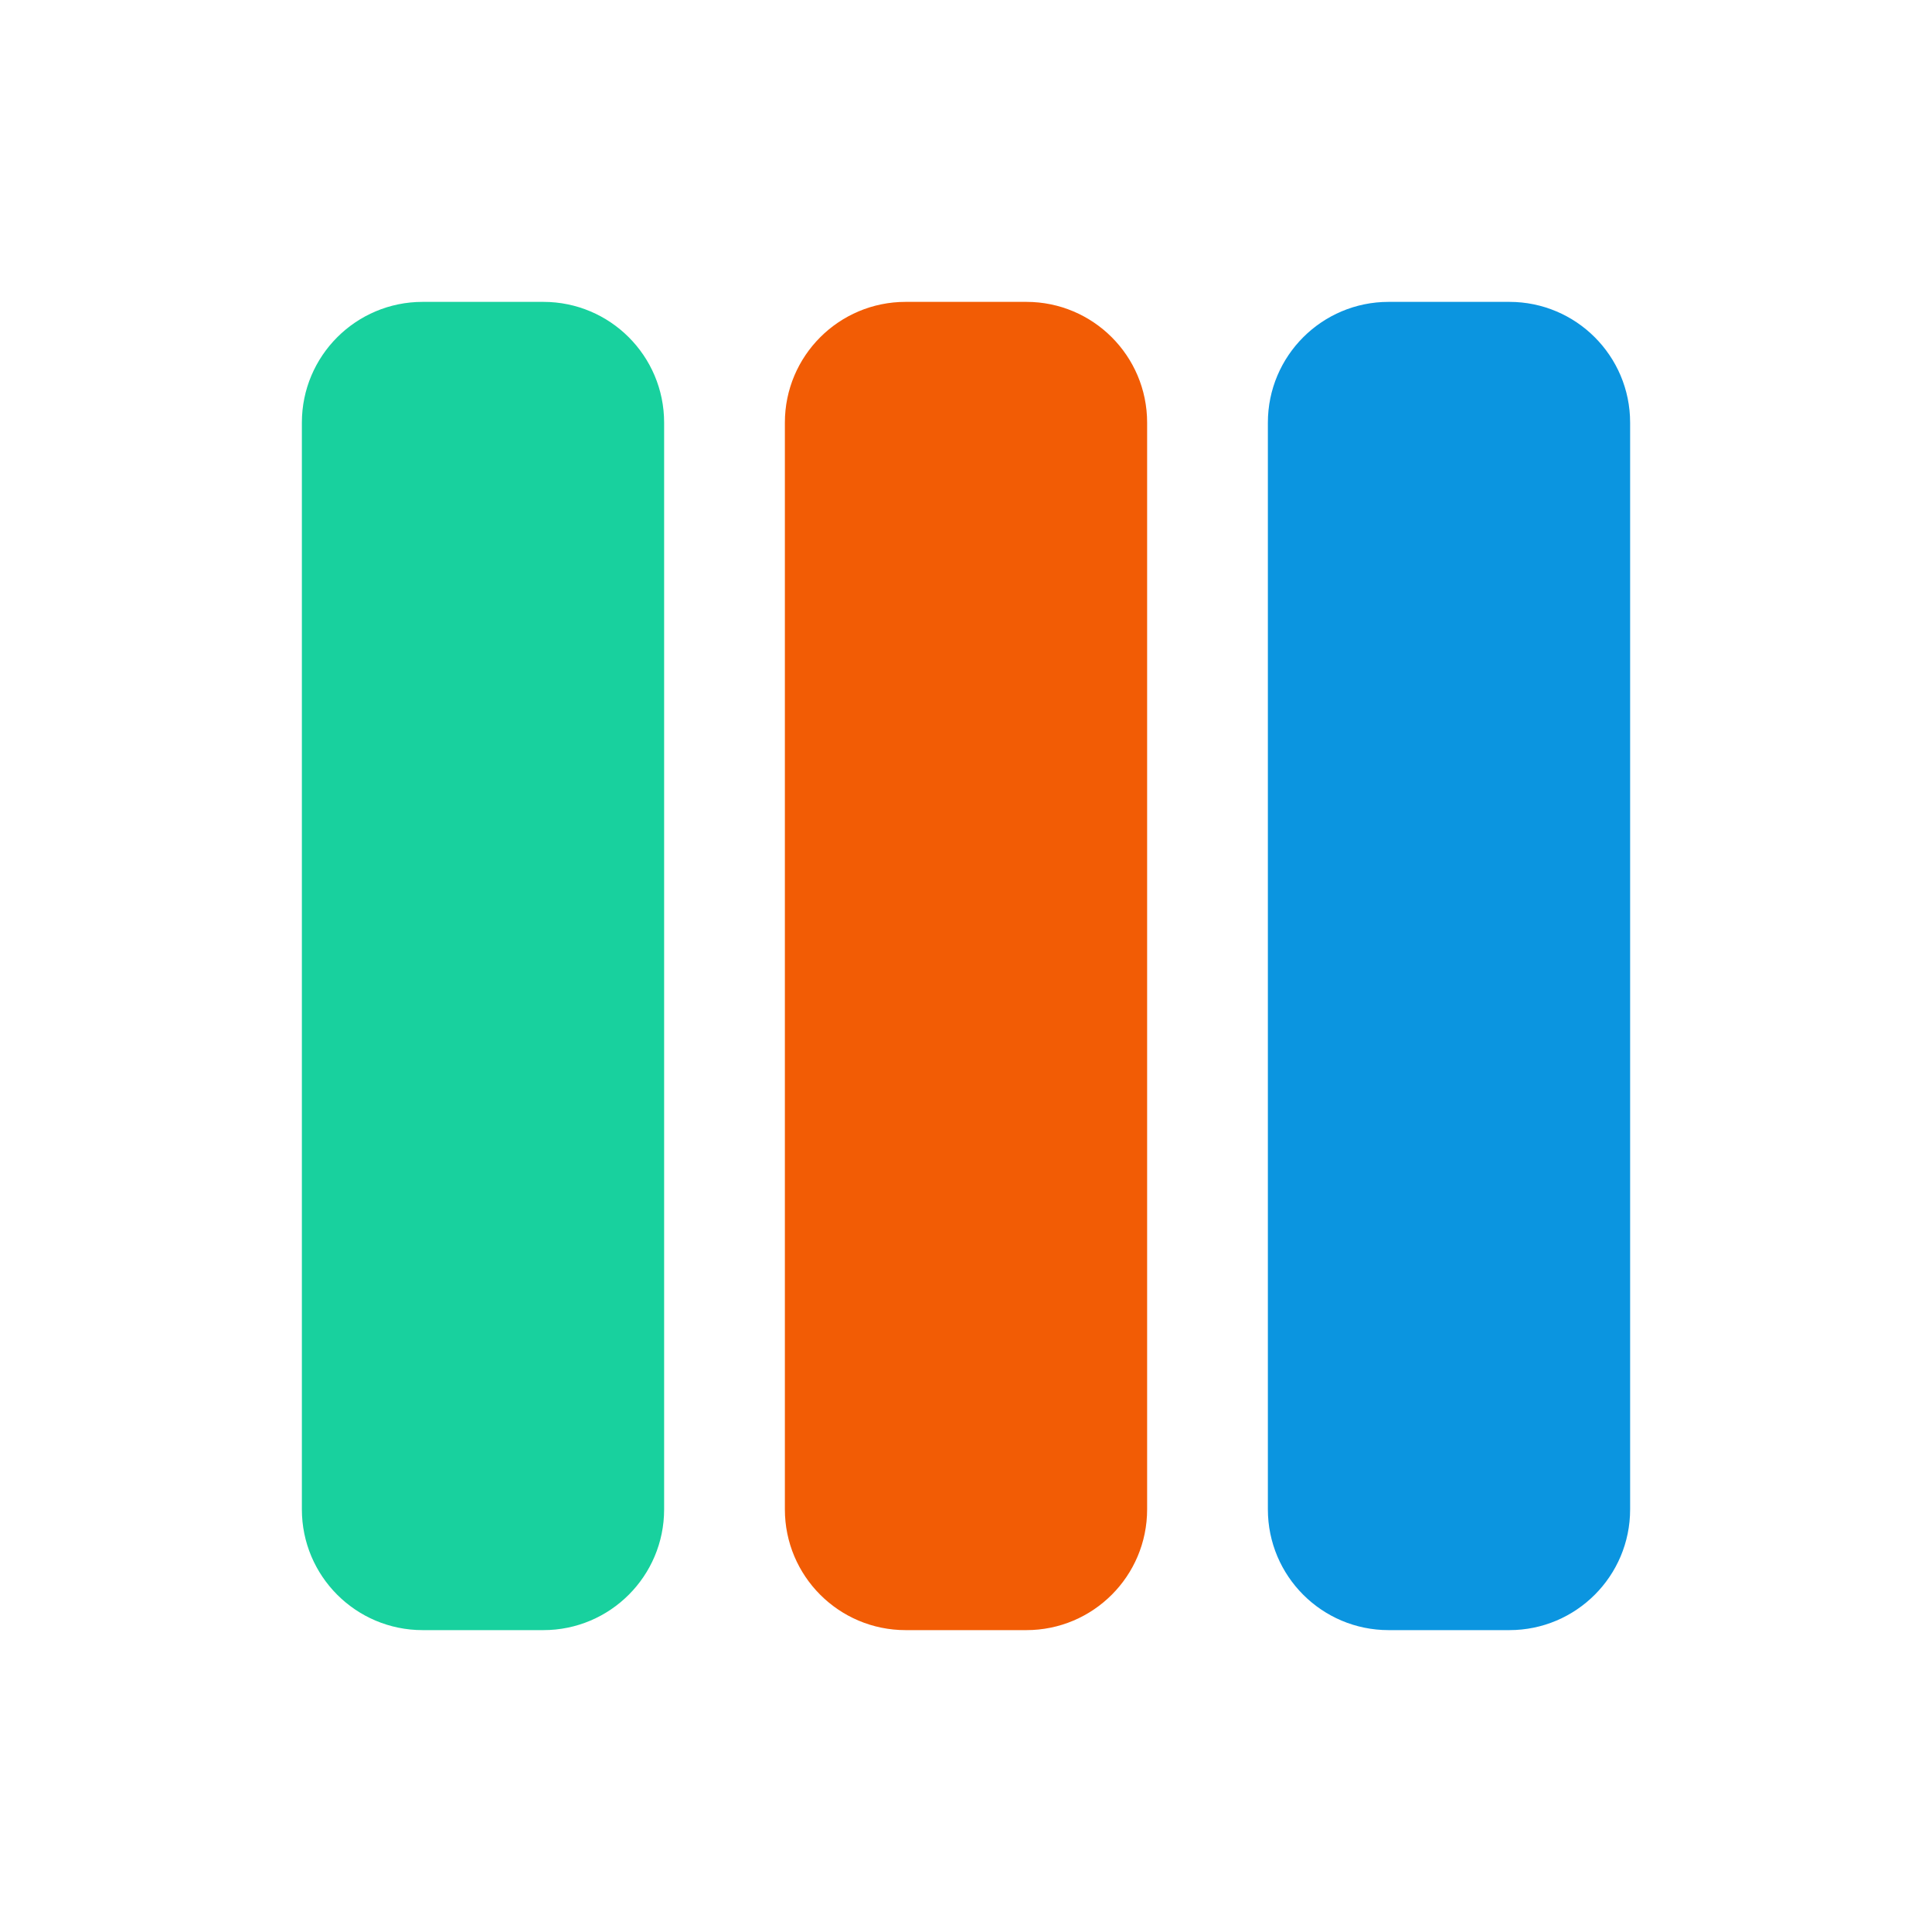
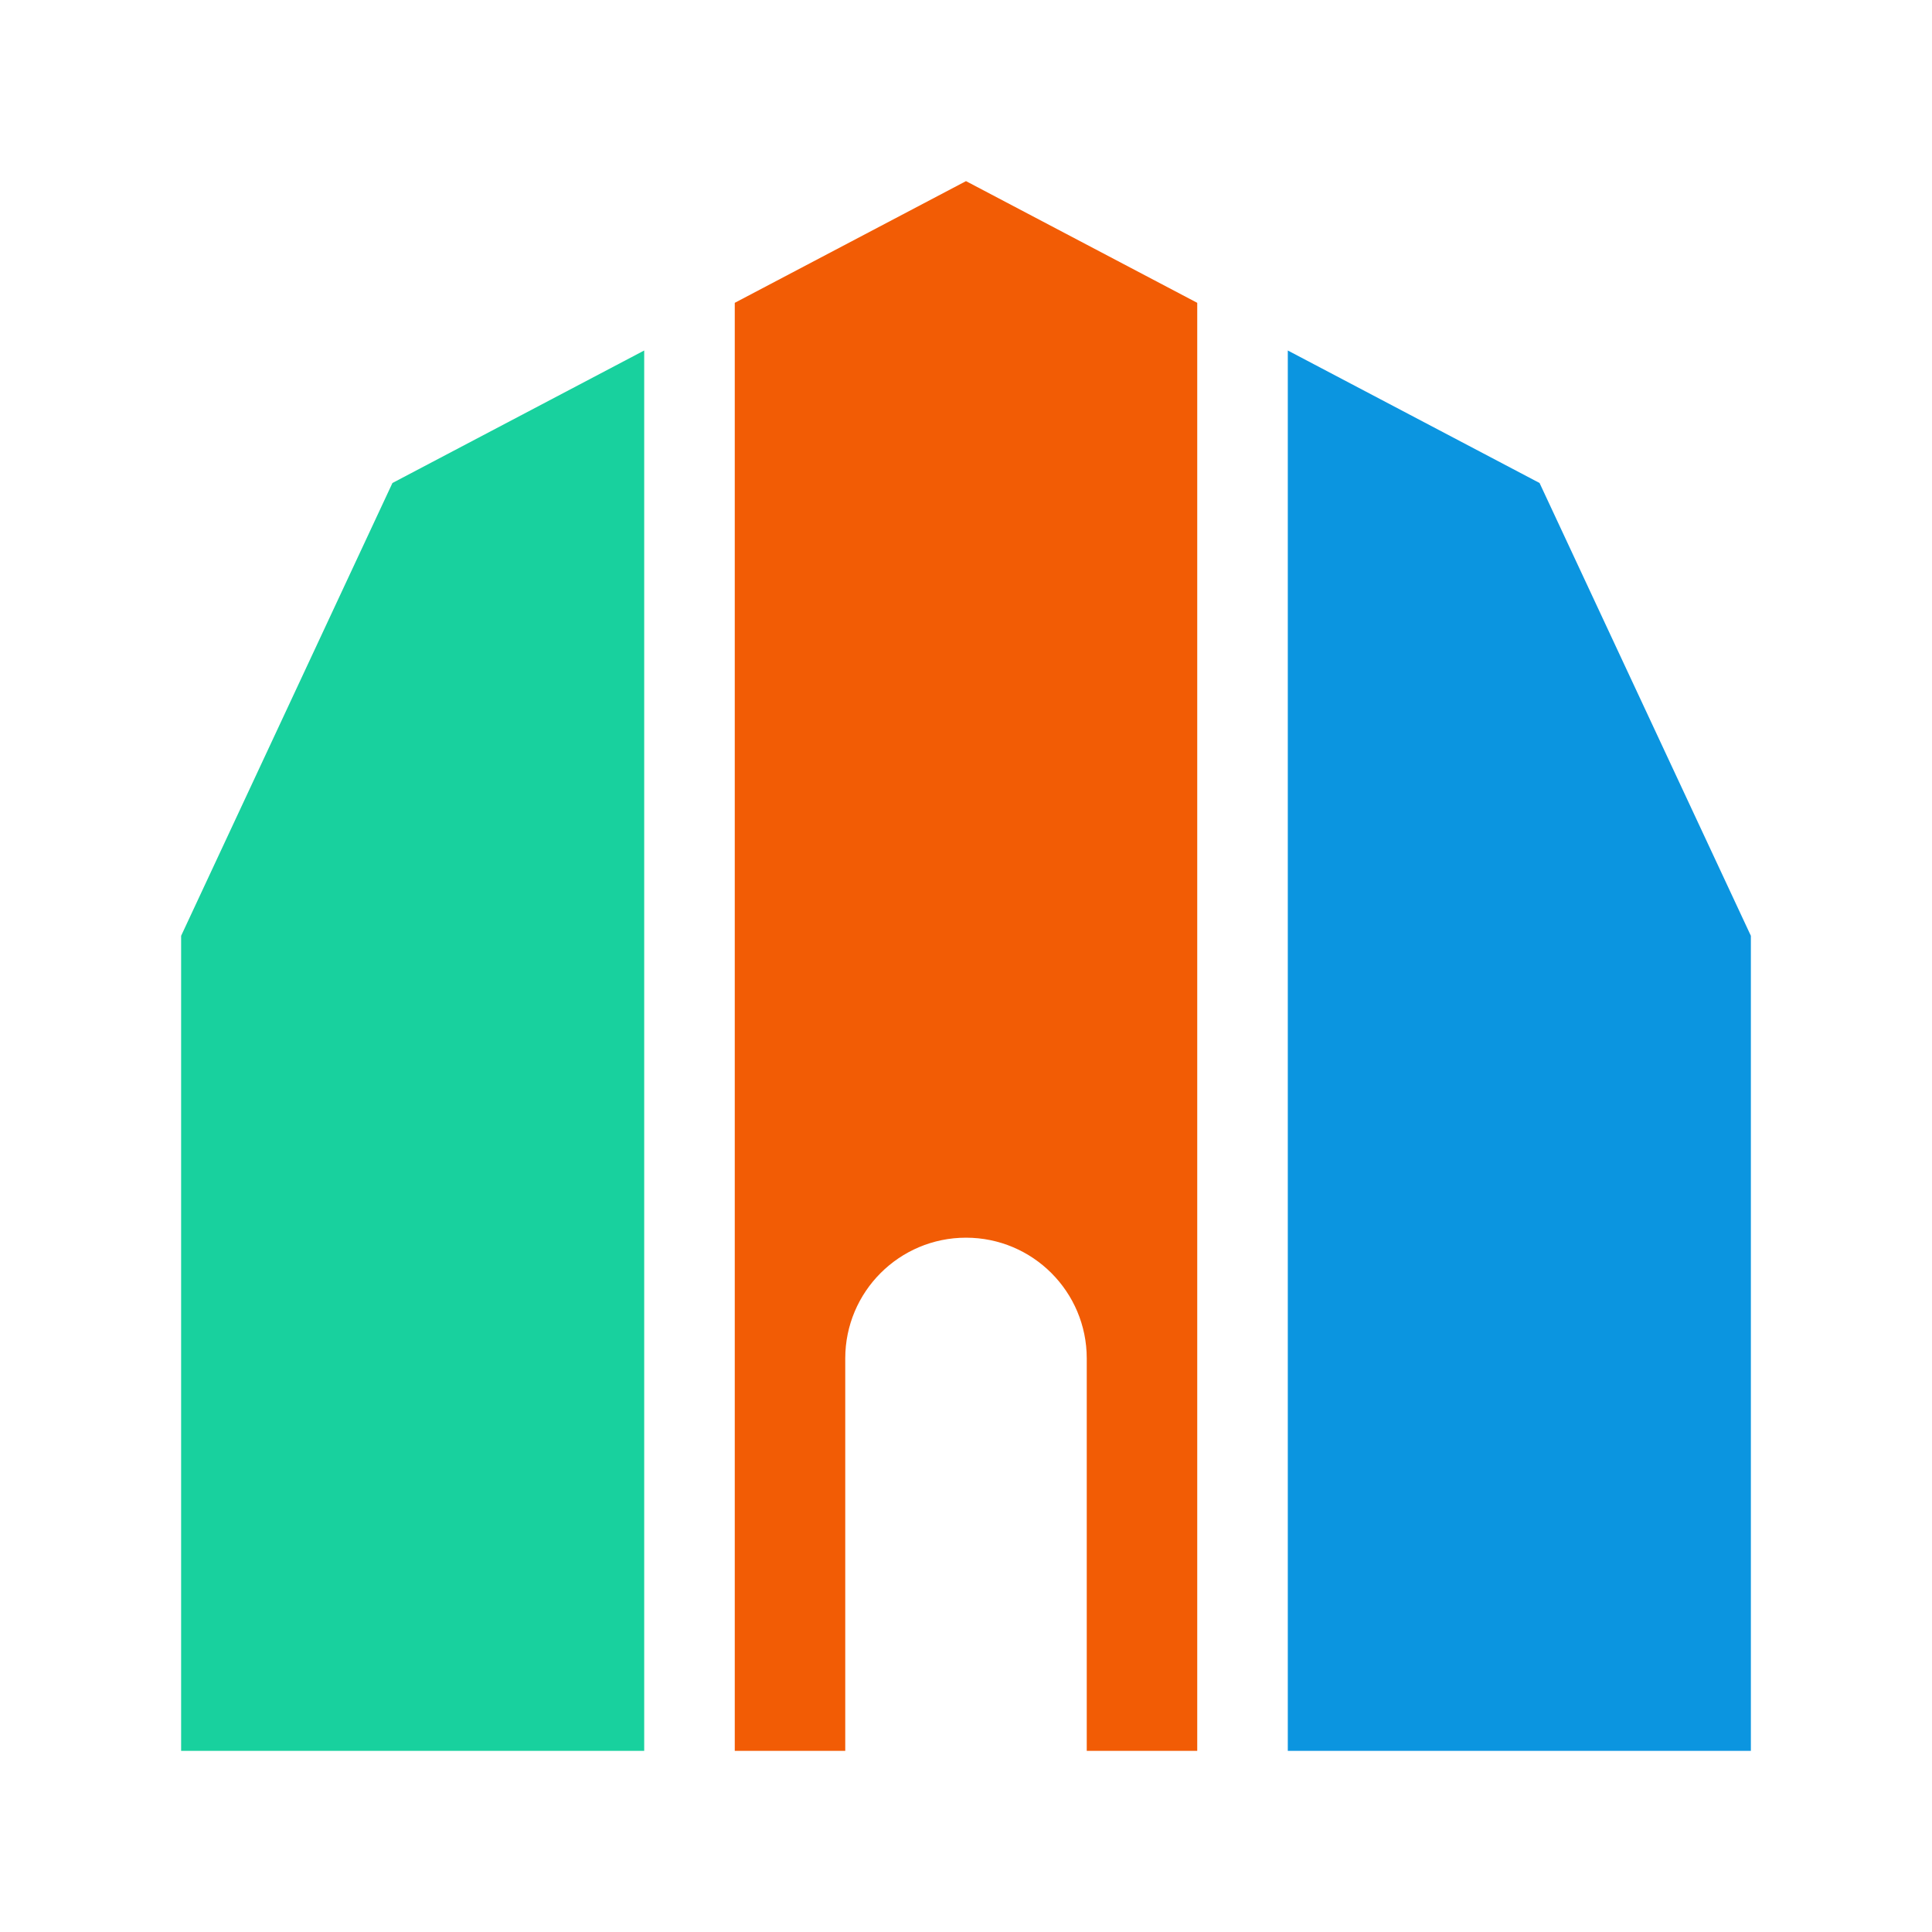
<svg xmlns="http://www.w3.org/2000/svg" viewBox="0 0 32 32">
-   <rect x="5" y="5" width="6" height="22" rx="2" fill="#18d19e" />
-   <rect x="13" y="5" width="6" height="22" rx="2" fill="#f25c05" />
-   <rect x="21" y="5" width="6" height="22" rx="2" fill="#0b95e0" />
+   <defs>
+     <clipPath id="barn">
+       <path d="M3 29V15.5L6.5 8 16 3l9.5 5 3.5 7.5V29Z" />
+     </clipPath>
+   </defs>
+   <g clip-path="url(#barn)">
+     <rect x="3" y="0" width="7.67" height="29" fill="#18d19e" />
+     <path d="M12.17 0h7.66v29h-7.66ZM14 29v-6.5a2 2 0 0 1 4 0V29Z" fill="#f25c05" fill-rule="evenodd" />
+     <rect x="21.33" y="0" width="7.67" height="29" fill="#0b95e0" />
+   </g>
</svg>
